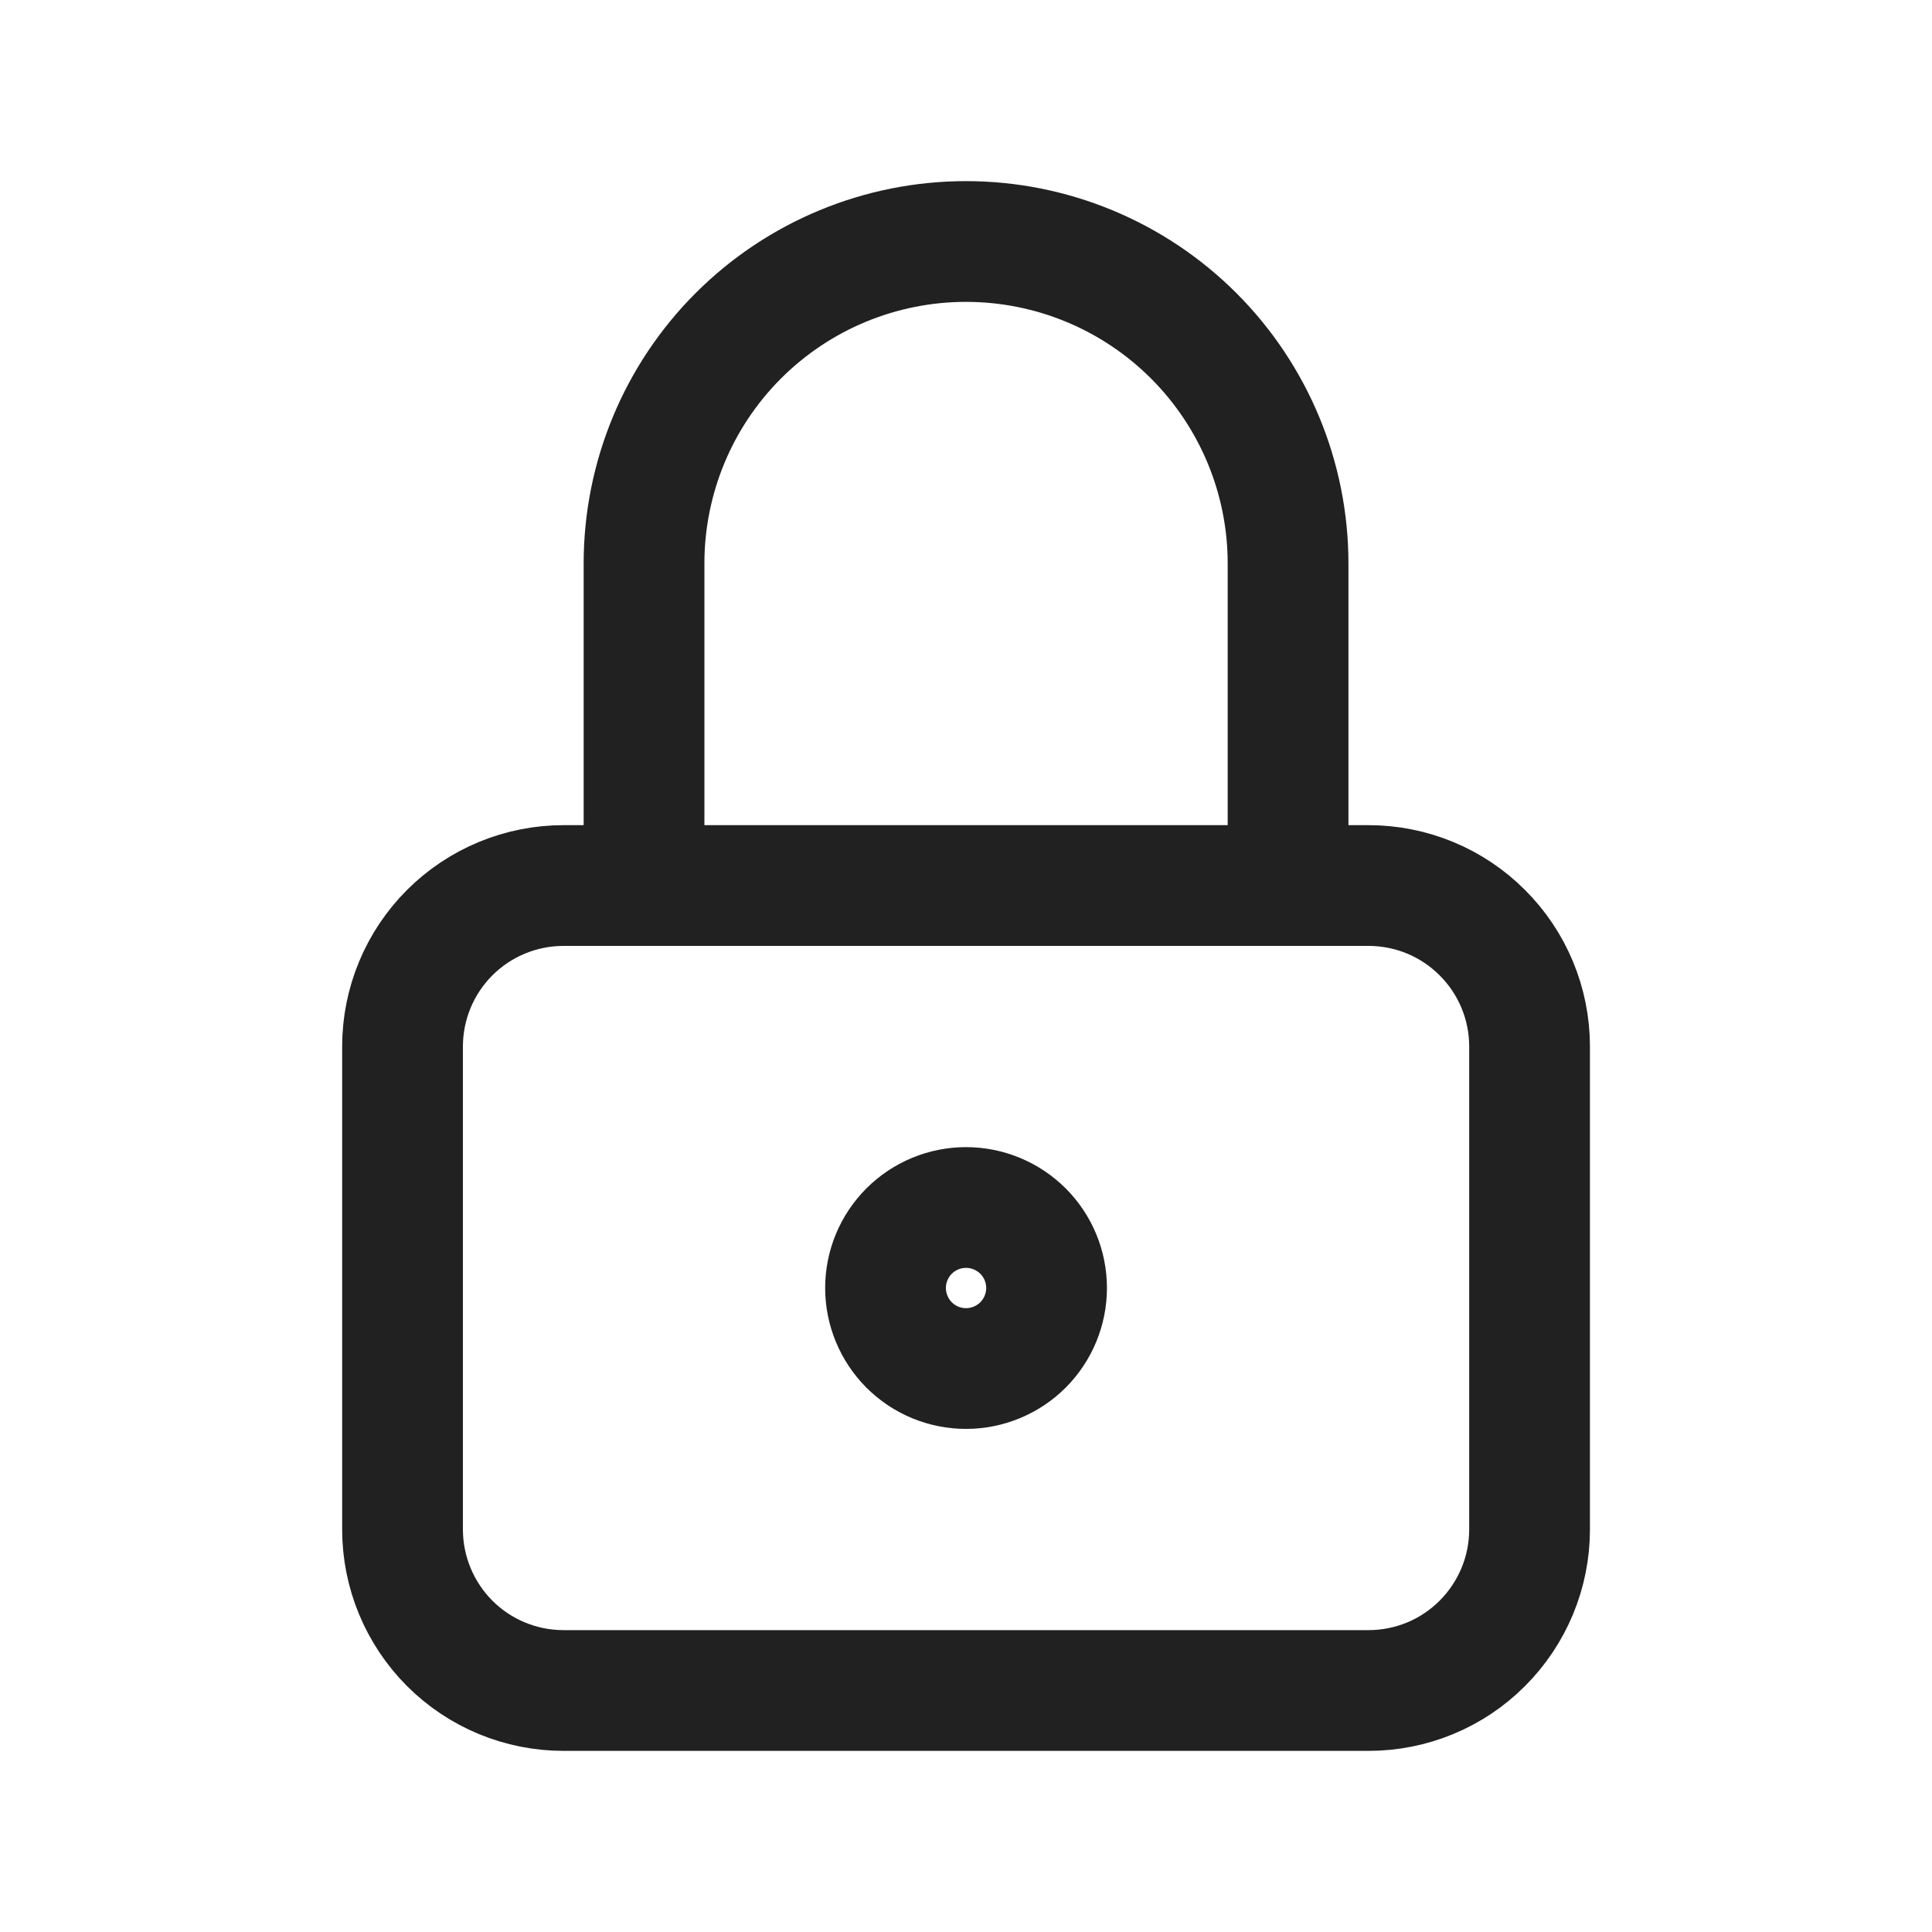
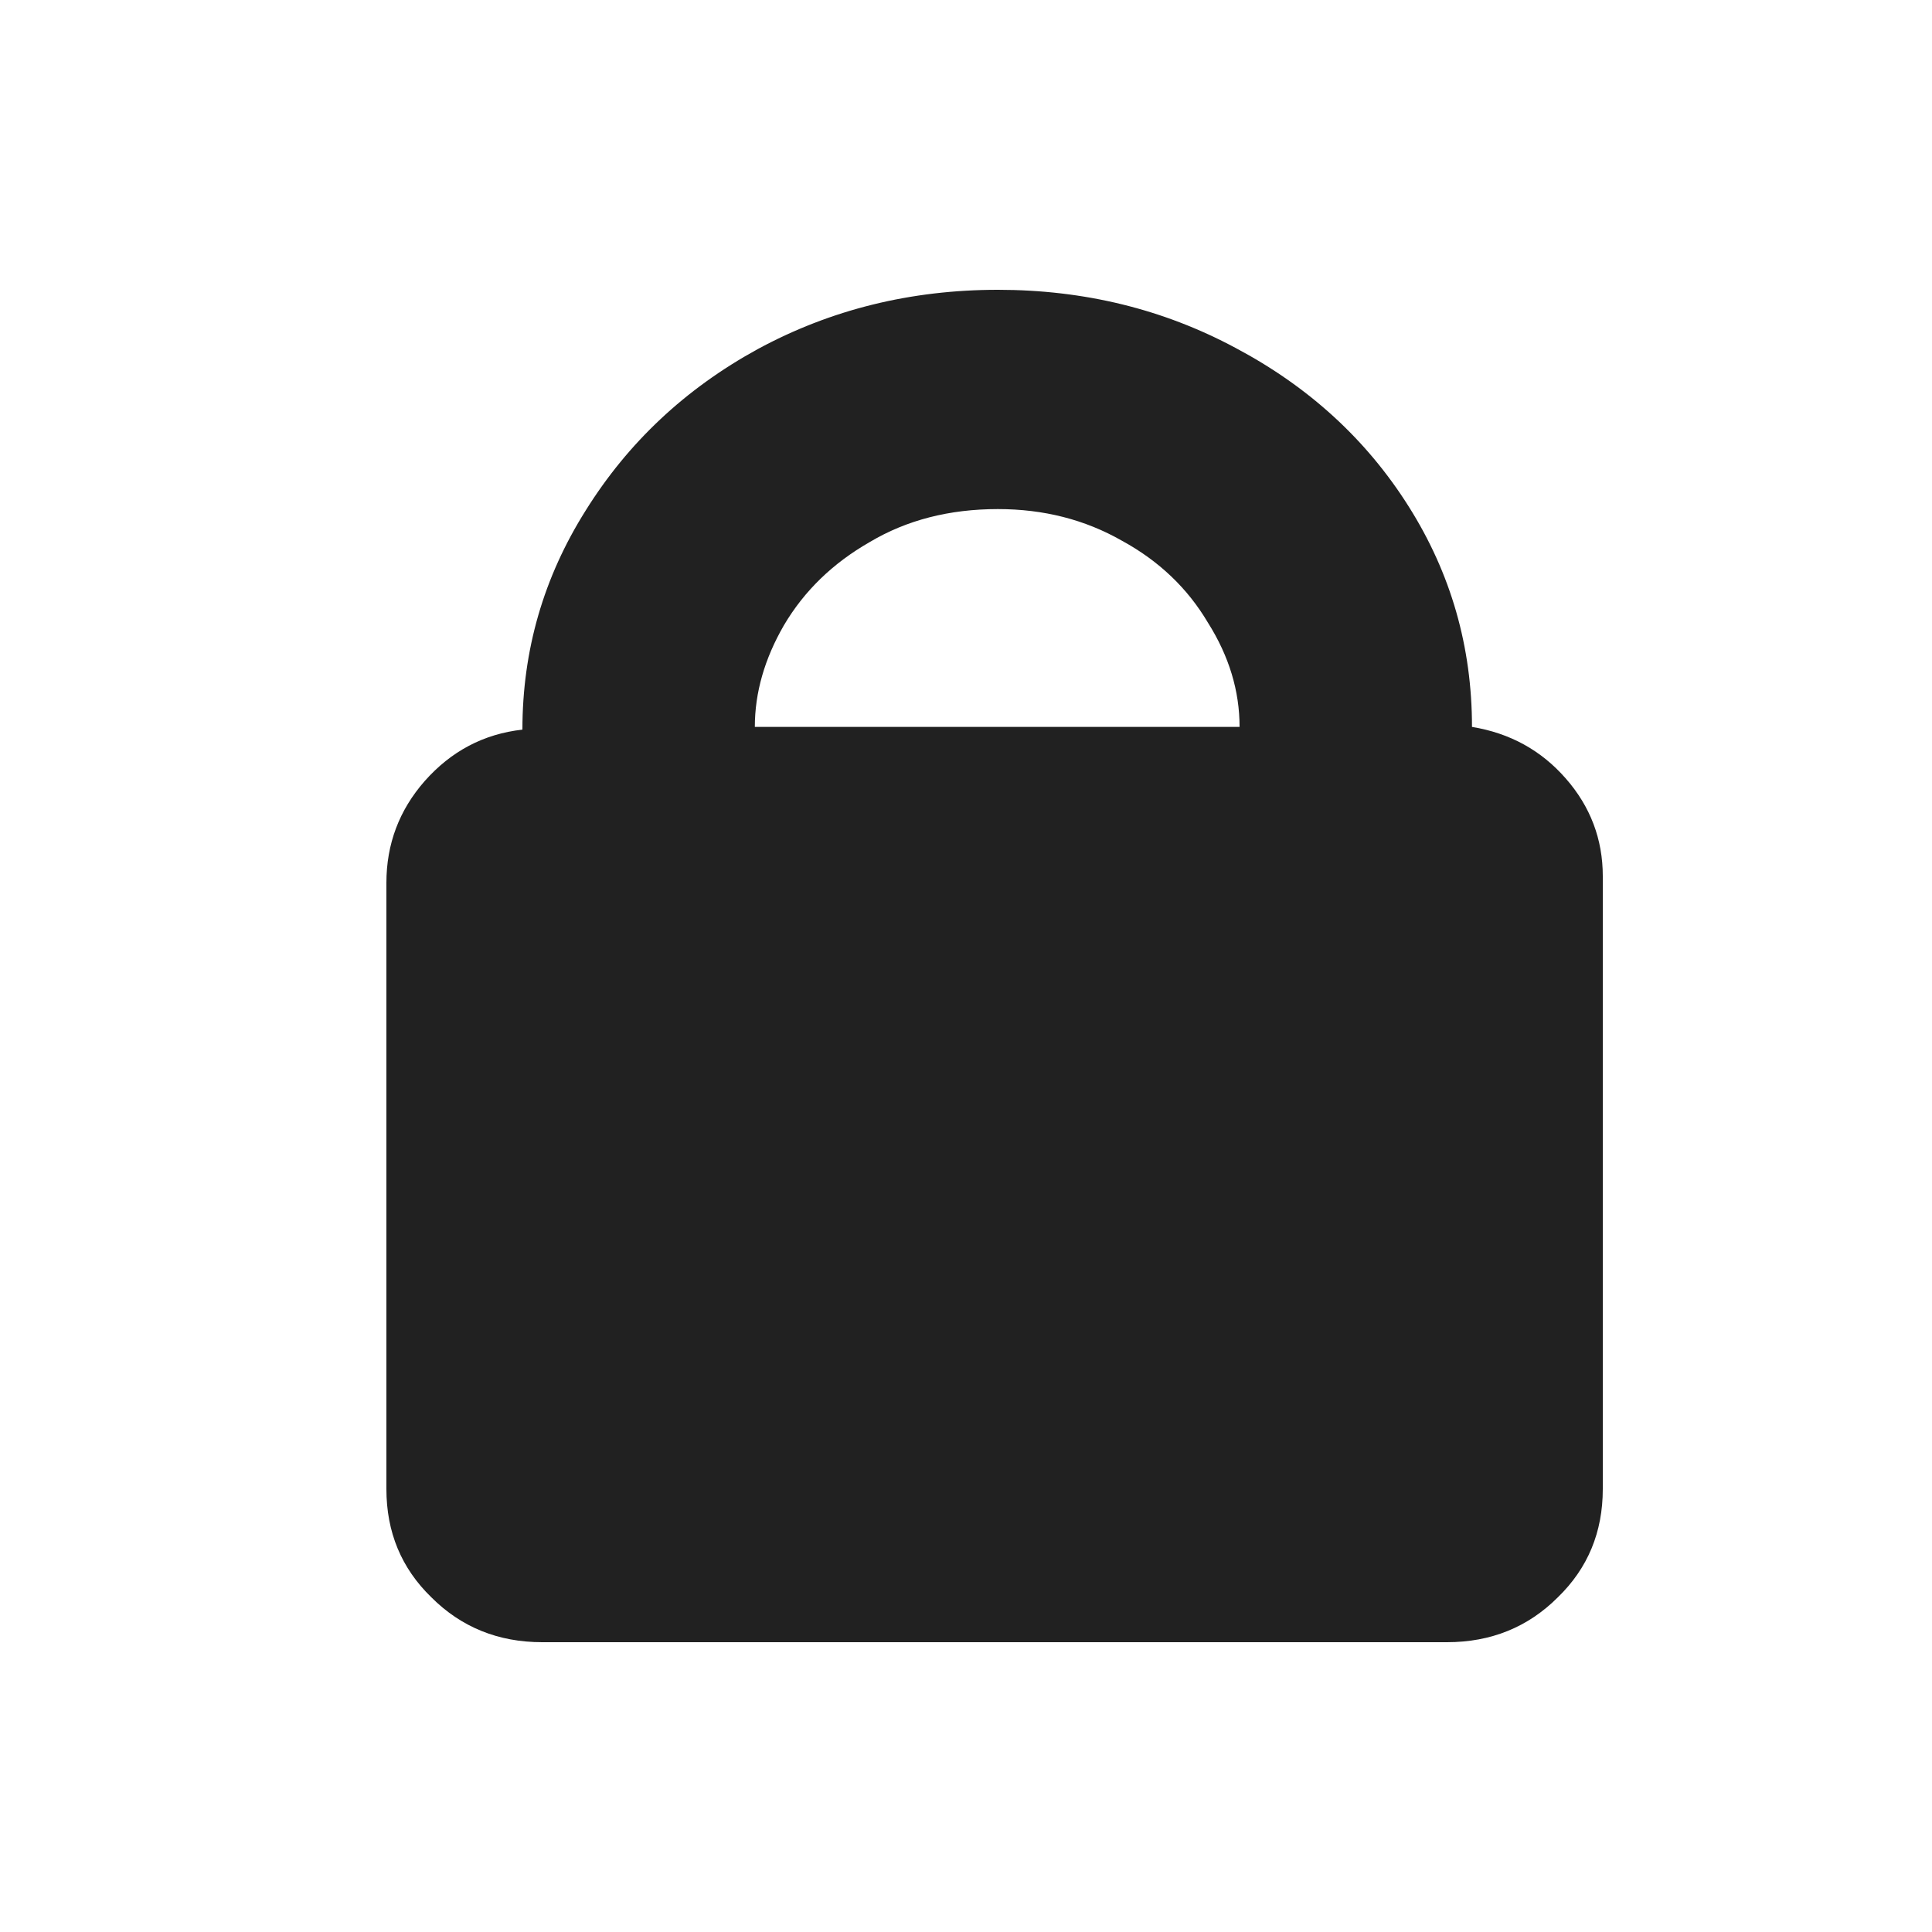
<svg xmlns="http://www.w3.org/2000/svg" viewBox="0 0 20 20" fill="none">
-   <path d="M4.167 10.833C4.167 10.391 4.343 9.967 4.655 9.655C4.968 9.342 5.392 9.167 5.834 9.167H14.167C14.609 9.167 15.033 9.342 15.345 9.655C15.658 9.967 15.834 10.391 15.834 10.833V15.833C15.834 16.275 15.658 16.699 15.345 17.012C15.033 17.325 14.609 17.5 14.167 17.5H5.834C5.392 17.5 4.968 17.325 4.655 17.012C4.343 16.699 4.167 16.275 4.167 15.833V10.833Z" stroke="#212121" stroke-width="1.25" stroke-linecap="round" stroke-linejoin="round" />
-   <path d="M9.167 13.333C9.167 13.554 9.255 13.766 9.411 13.923C9.567 14.079 9.779 14.167 10 14.167C10.221 14.167 10.433 14.079 10.59 13.923C10.746 13.766 10.834 13.554 10.834 13.333C10.834 13.112 10.746 12.9 10.59 12.744C10.433 12.588 10.221 12.5 10 12.5C9.779 12.5 9.567 12.588 9.411 12.744C9.255 12.9 9.167 13.112 9.167 13.333Z" stroke="#212121" stroke-width="1.25" stroke-linecap="round" stroke-linejoin="round" />
-   <path d="M6.667 9.167V5.833C6.667 4.949 7.018 4.101 7.643 3.476C8.268 2.851 9.116 2.5 10 2.5C10.884 2.5 11.732 2.851 12.357 3.476C12.982 4.101 13.334 4.949 13.334 5.833V9.167" stroke="#212121" stroke-width="1.25" stroke-linecap="round" stroke-linejoin="round" />
+   <path d="M12.832 7.525C12.832 7.152 12.723 6.792 12.504 6.445C12.294 6.09 11.998 5.807 11.615 5.598C11.232 5.379 10.804 5.27 10.33 5.27C9.829 5.27 9.387 5.383 9.004 5.611C8.621 5.83 8.325 6.117 8.115 6.473C7.915 6.819 7.814 7.17 7.814 7.525H12.832ZM4 9.139C4 8.738 4.132 8.387 4.396 8.086C4.67 7.776 5.007 7.598 5.408 7.553C5.408 6.732 5.627 5.976 6.064 5.283C6.502 4.581 7.094 4.025 7.842 3.615C8.598 3.205 9.428 3 10.33 3C11.223 3 12.044 3.201 12.791 3.602C13.547 4.003 14.145 4.549 14.582 5.242C15.02 5.935 15.238 6.696 15.238 7.525C15.63 7.589 15.954 7.767 16.209 8.059C16.464 8.35 16.592 8.688 16.592 9.07C16.592 9.089 16.592 9.102 16.592 9.111V15.414C16.592 15.861 16.437 16.234 16.127 16.535C15.817 16.845 15.434 17 14.979 17H5.613C5.158 17 4.775 16.845 4.465 16.535C4.155 16.234 4 15.861 4 15.414V9.139Z" fill="#212121" />
</svg>
